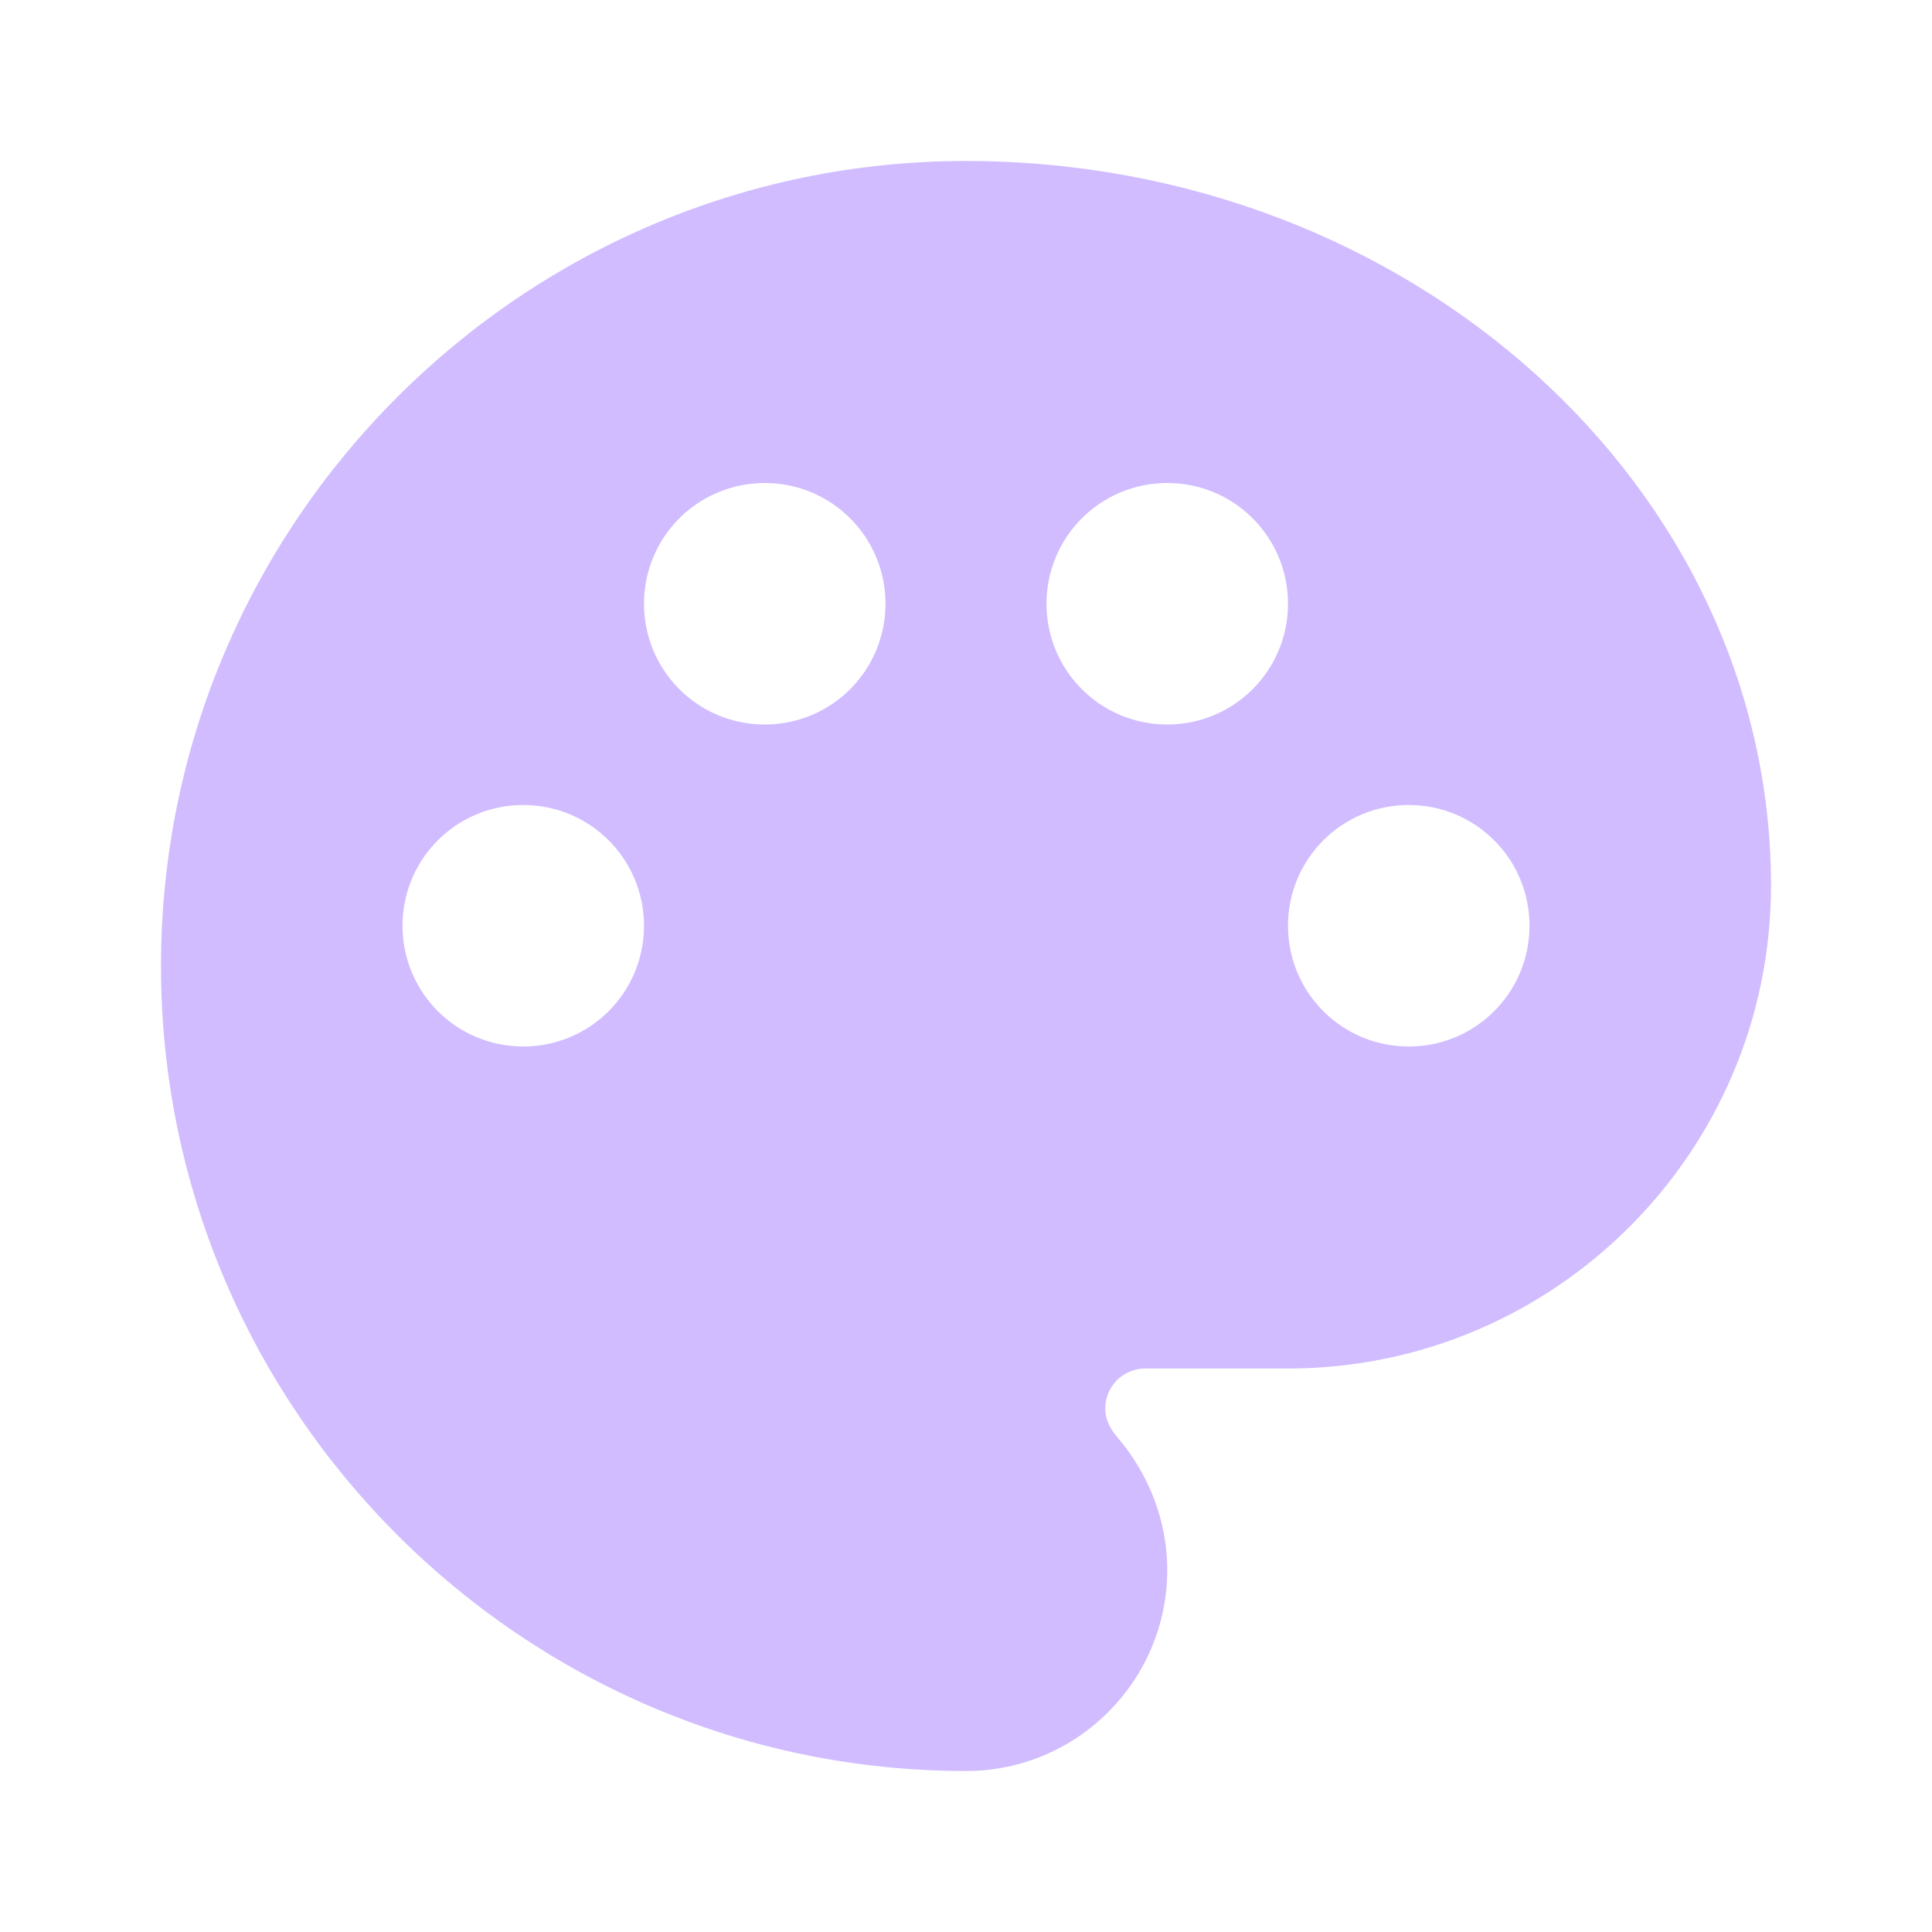
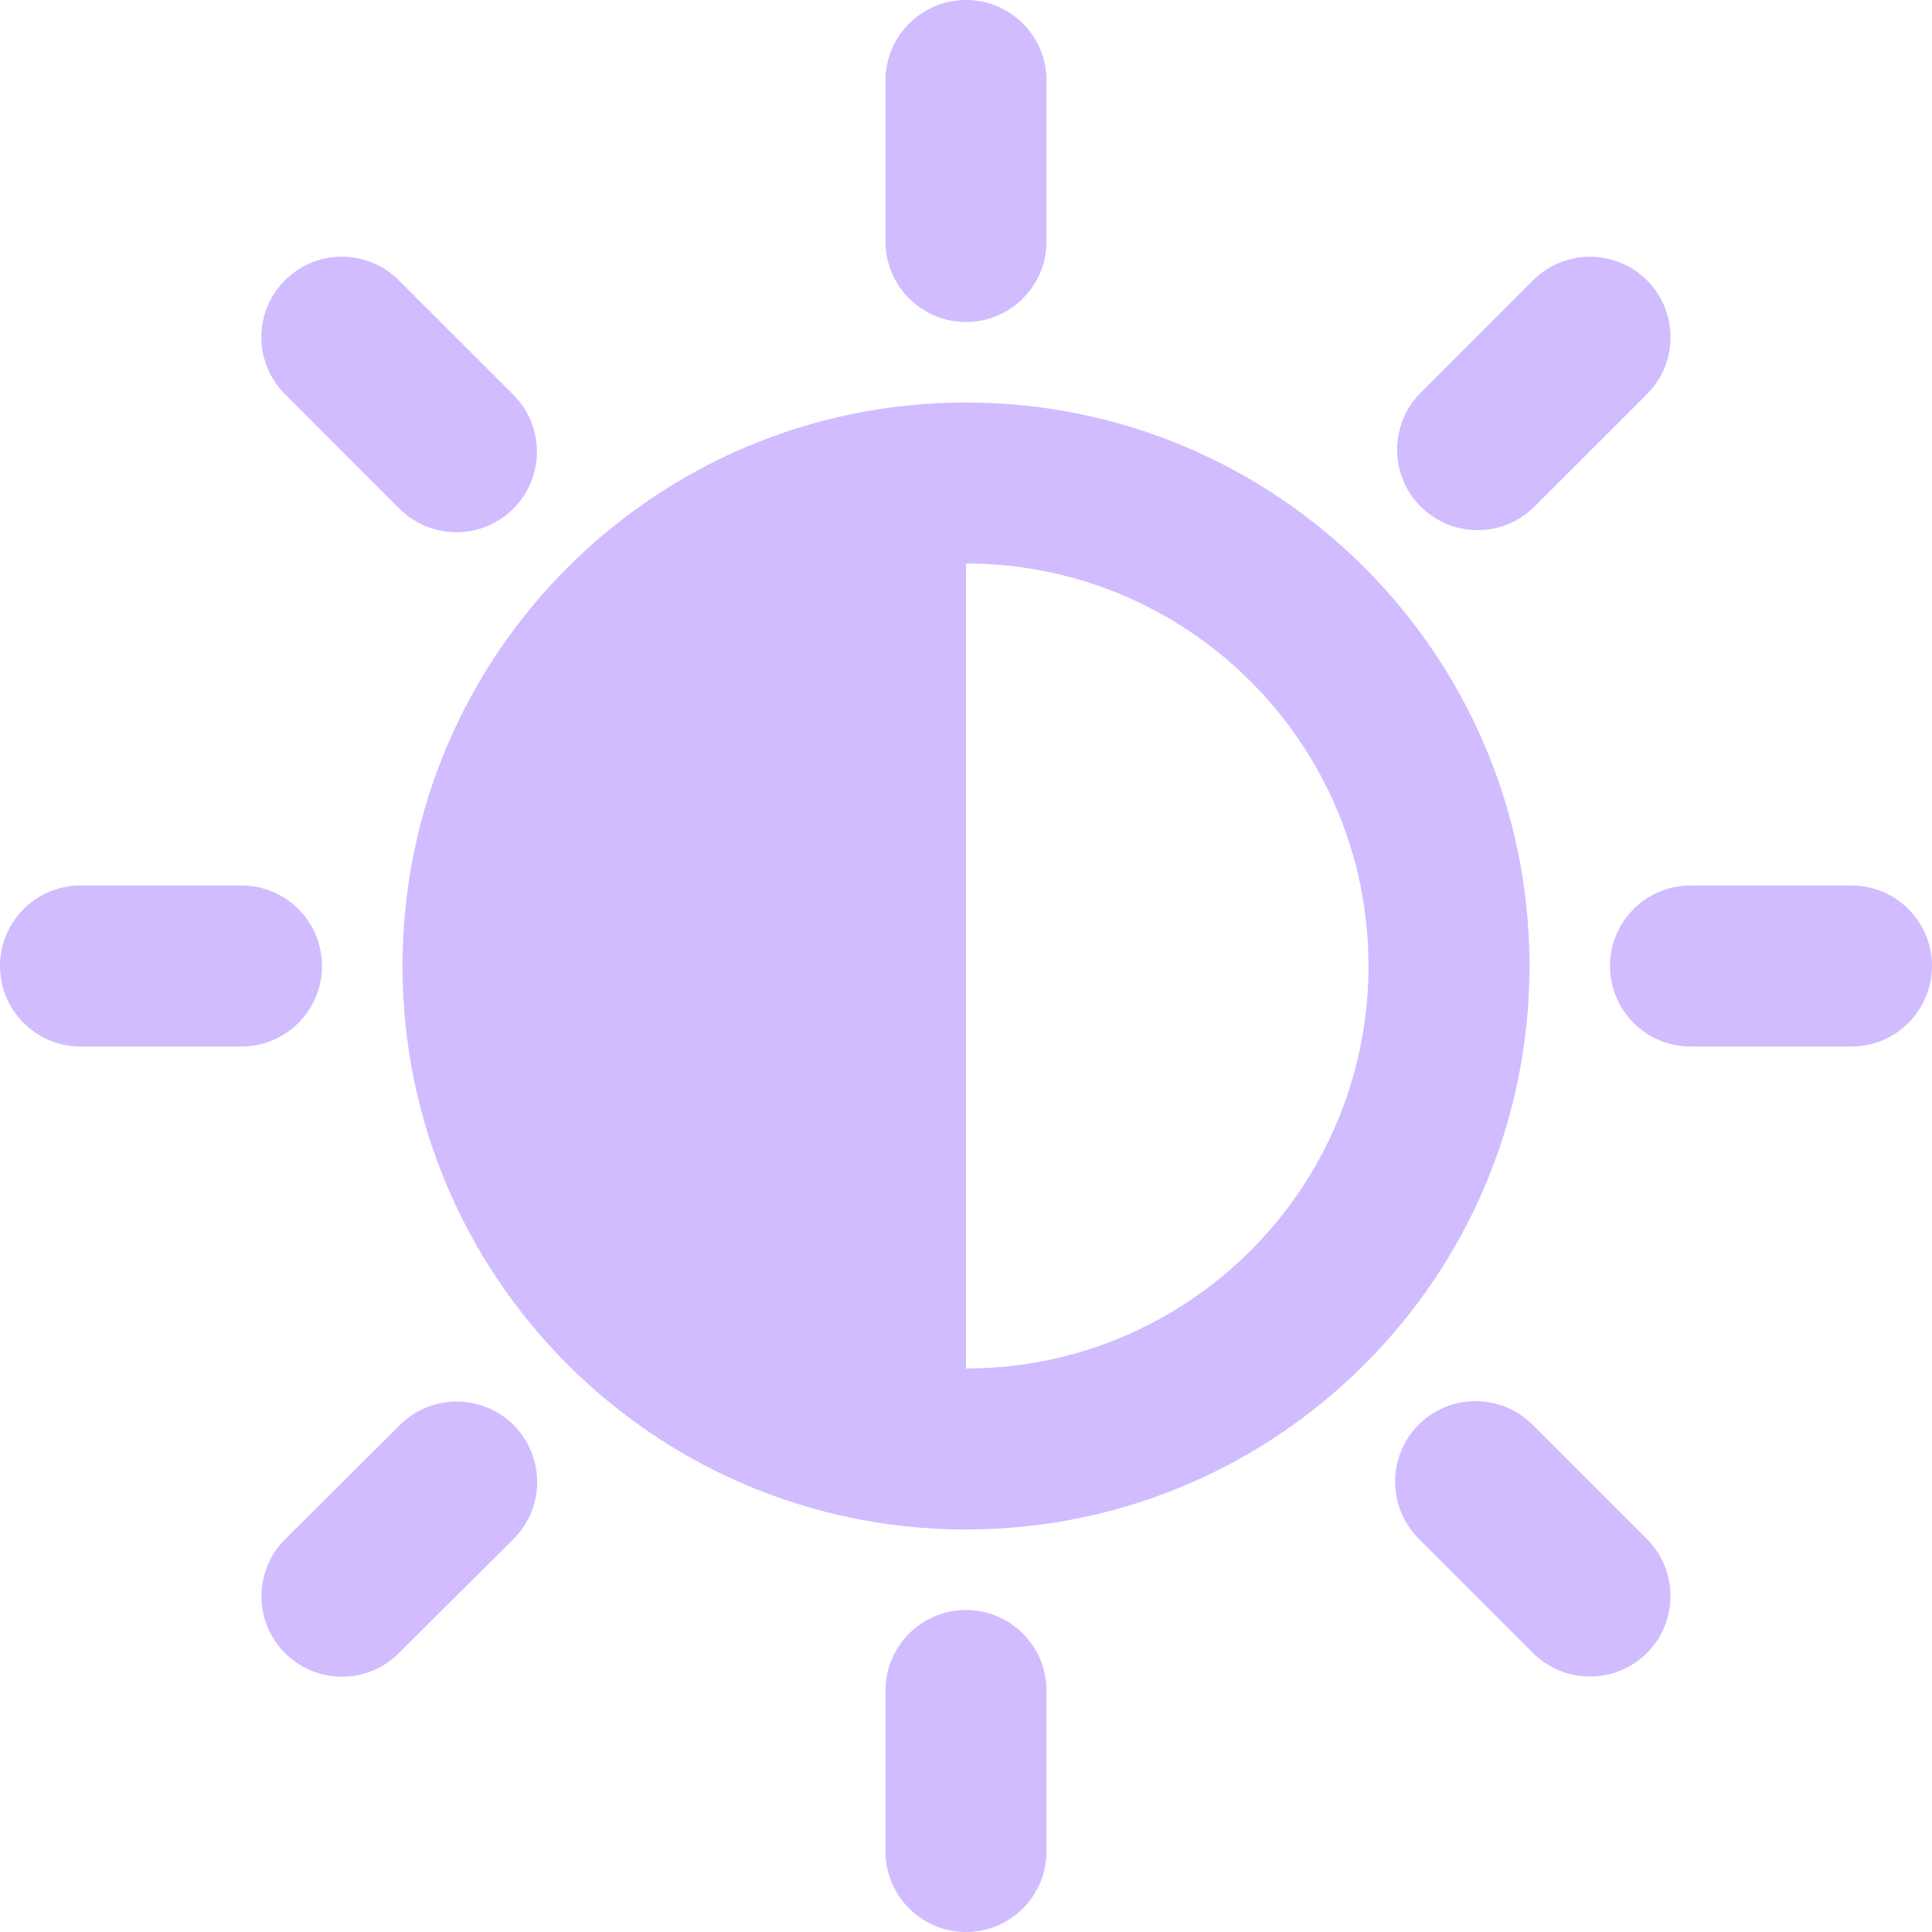
<svg xmlns="http://www.w3.org/2000/svg" enable-background="new 0 0 24 24" height="24px" viewBox="0 0 24 24" width="24px" fill="#D0BCFF">
  <g>
    <rect fill="none" height="24" width="24" />
  </g>
  <g>
-     <path d="M12,2C6.49,2,2,6.49,2,12s4.49,10,10,10c1.38,0,2.5-1.12,2.5-2.5c0-0.61-0.23-1.2-0.64-1.67c-0.08-0.1-0.13-0.21-0.13-0.33 c0-0.28,0.22-0.5,0.5-0.5H16c3.31,0,6-2.69,6-6C22,6.04,17.51,2,12,2z M17.5,13c-0.83,0-1.5-0.67-1.5-1.5c0-0.83,0.67-1.5,1.5-1.5 s1.5,0.67,1.5,1.5C19,12.33,18.33,13,17.5,13z M14.5,9C13.67,9,13,8.33,13,7.5C13,6.67,13.67,6,14.5,6S16,6.67,16,7.5 C16,8.33,15.33,9,14.5,9z M5,11.5C5,10.67,5.67,10,6.5,10S8,10.67,8,11.5C8,12.33,7.33,13,6.5,13S5,12.33,5,11.5z M11,7.5 C11,8.33,10.33,9,9.5,9S8,8.33,8,7.5C8,6.67,8.67,6,9.5,6S11,6.67,11,7.5z" />
+     <path fill-rule="evenodd" clip-rule="evenodd" d="M11 1C11 0.448 11.448 0 12 0C12.552 0 13 0.448 13 1V3C13 3.552 12.552 4 12 4C11.448 4 11 3.552 11 3V1ZM11 21C11 20.448 11.448 20 12 20C12.552 20 13 20.448 13 21V23C13 23.552 12.552 24 12 24C11.448 24 11 23.552 11 23V21ZM20 12C20 12.552 20.448 13 21 13H23C23.552 13 24 12.552 24 12C24 11.448 23.552 11 23 11H21C20.448 11 20 11.448 20 12ZM1 13C0.448 13 0 12.552 0 12C0 11.448 0.448 11 1 11H3C3.552 11 4 11.448 4 12C4 12.552 3.552 13 3 13H1ZM20.459 3.482C20.849 3.873 20.849 4.506 20.459 4.897L19.062 6.293C18.672 6.683 18.039 6.683 17.648 6.293C17.258 5.902 17.258 5.269 17.648 4.879L19.044 3.482C19.435 3.092 20.068 3.092 20.459 3.482ZM3.54 4.896C3.149 4.505 3.149 3.872 3.54 3.482C3.93 3.091 4.563 3.091 4.954 3.482L6.377 4.904C6.767 5.295 6.767 5.928 6.377 6.319C5.986 6.709 5.353 6.709 4.962 6.319L3.54 4.896ZM20.459 20.534C20.849 20.143 20.849 19.51 20.459 19.119L19.038 17.698C18.647 17.308 18.014 17.308 17.623 17.698C17.233 18.089 17.233 18.722 17.623 19.113L19.044 20.534C19.435 20.924 20.068 20.924 20.459 20.534ZM3.543 19.12C3.151 19.511 3.15 20.145 3.541 20.536C3.931 20.926 4.563 20.927 4.954 20.537L6.378 19.119C6.77 18.729 6.771 18.094 6.38 17.703C5.99 17.313 5.358 17.313 4.967 17.702L3.543 19.12ZM12 19C8.134 19 5 15.866 5 12C5 8.134 8.134 5 12 5C15.866 5 19 8.134 19 12C19 15.866 15.866 19 12 19ZM17 12C17 14.761 14.761 17 12 17V7C14.761 7 17 9.239 17 12Z" />
  </g>
</svg>
